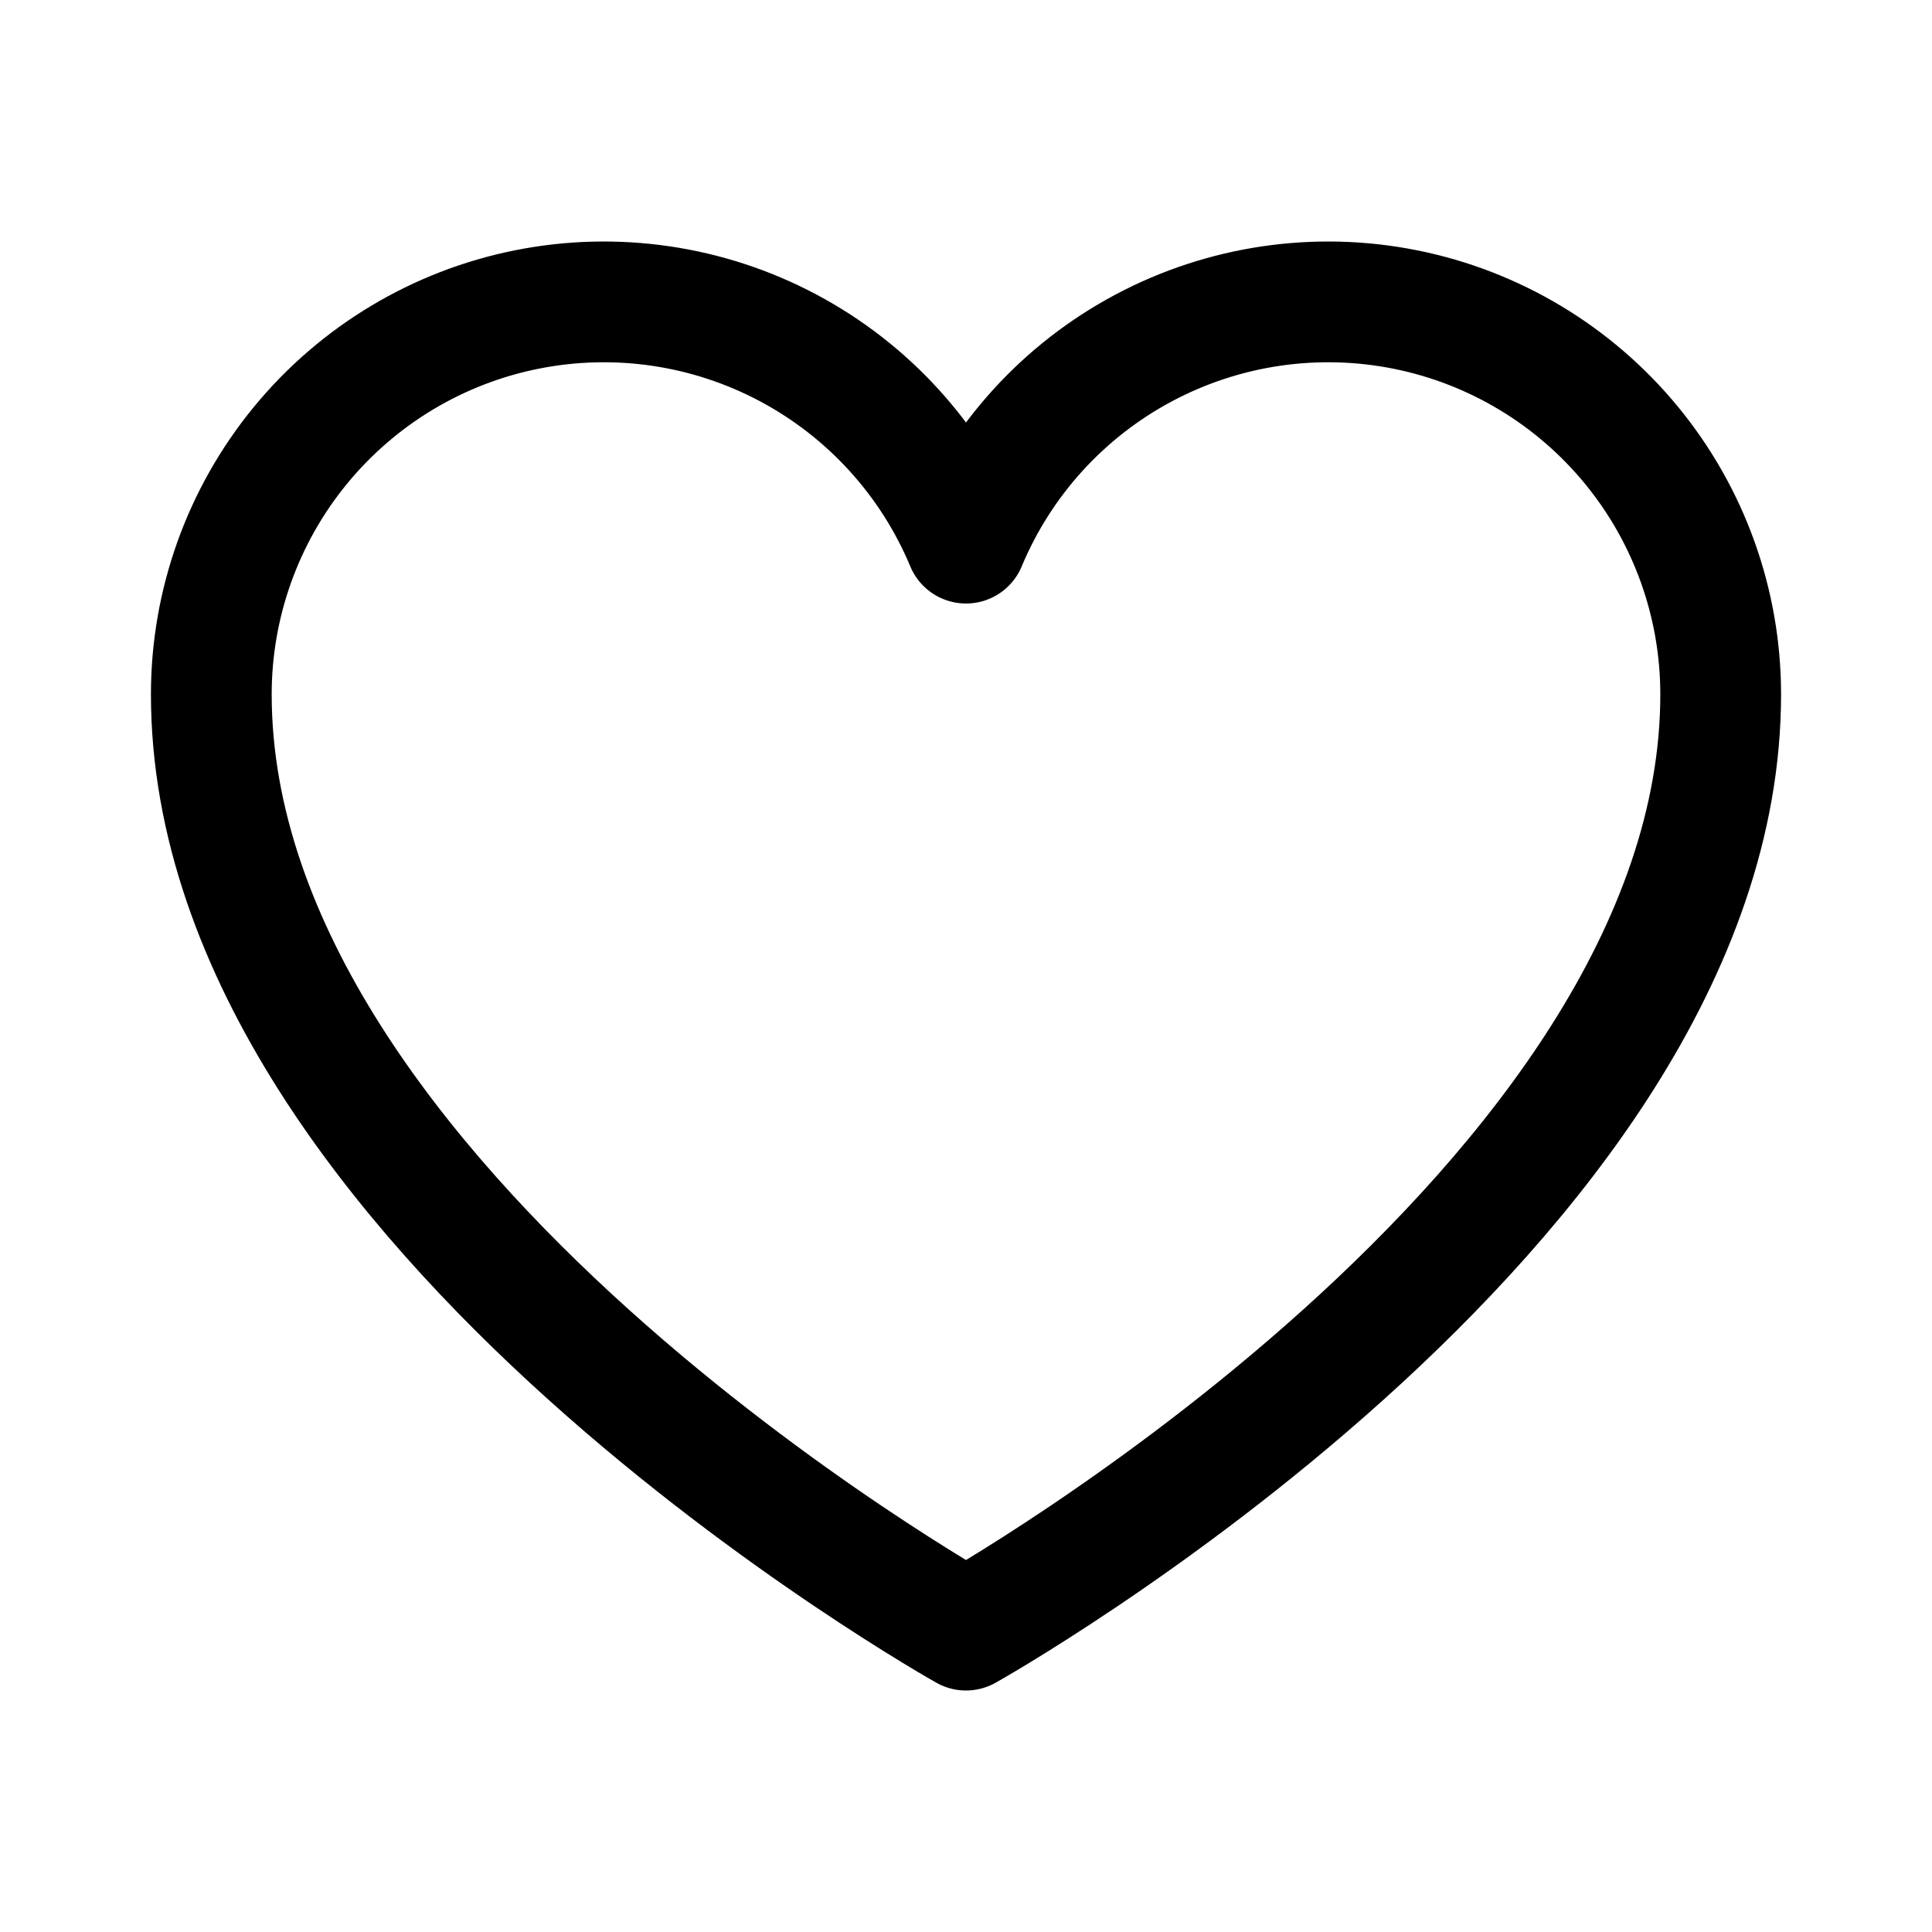
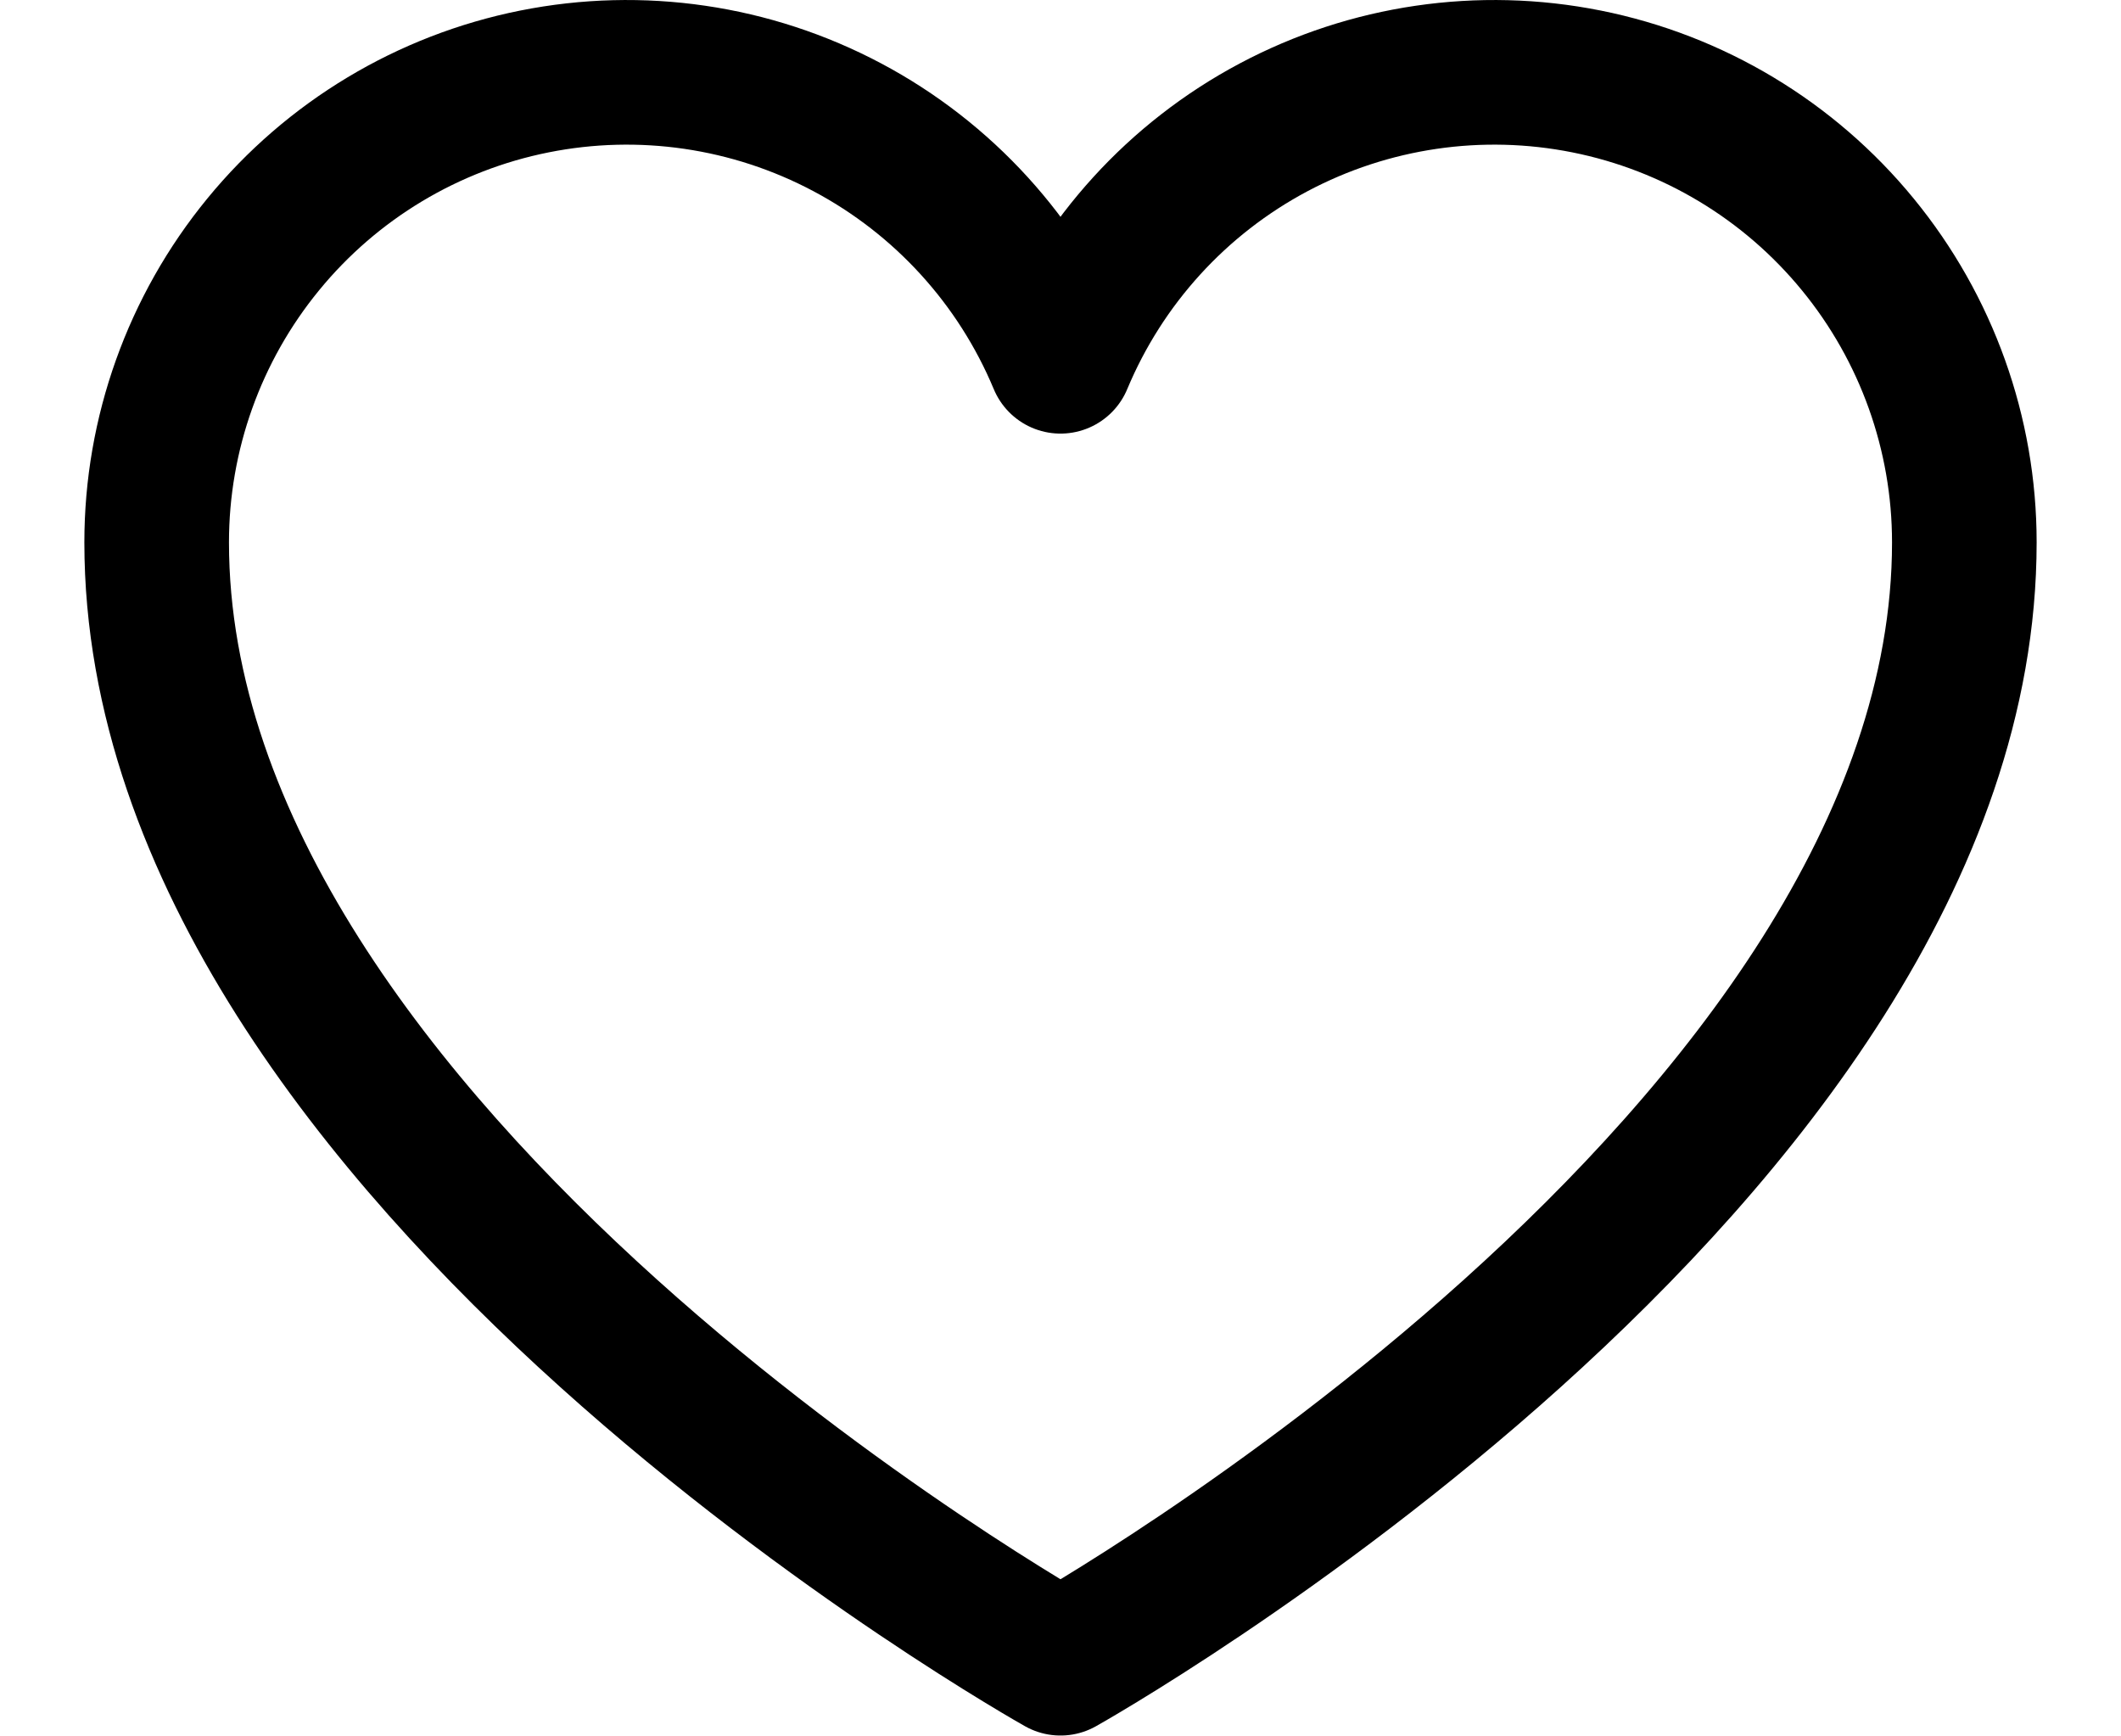
- <svg xmlns="http://www.w3.org/2000/svg" width="24" height="24" viewBox="0 0 24 24" fill="none">
-   <path d="M12 20.25C12 20.25 2.625 15 2.625 8.625C2.625 7.498 3.016 6.406 3.73 5.535C4.444 4.664 5.438 4.066 6.543 3.845C7.648 3.624 8.795 3.792 9.79 4.321C10.785 4.85 11.566 5.707 12 6.747L12 6.747C12.434 5.707 13.215 4.85 14.21 4.321C15.205 3.792 16.352 3.624 17.457 3.845C18.562 4.066 19.556 4.664 20.27 5.535C20.984 6.406 21.375 7.498 21.375 8.625C21.375 15 12 20.25 12 20.25Z" stroke="currentColor" stroke-width="1.5" stroke-linecap="round" stroke-linejoin="round" />
+ <svg xmlns="http://www.w3.org/2000/svg" width="22" height="18" viewBox="0 0 22 18" fill="none">
+   <path d="M11 17.25C11 17.25 1.625 12 1.625 5.625C1.625 4.498 2.016 3.406 2.73 2.535C3.444 1.663 4.438 1.066 5.543 0.845C6.648 0.624 7.795 0.792 8.79 1.321C9.785 1.85 10.566 2.707 11 3.747L11 3.747C11.434 2.707 12.215 1.85 13.21 1.321C14.205 0.792 15.352 0.624 16.457 0.845C17.562 1.066 18.556 1.663 19.27 2.535C19.984 3.406 20.375 4.498 20.375 5.625C20.375 12 11 17.25 11 17.25Z" stroke="currentColor" stroke-width="1.5" stroke-linecap="round" stroke-linejoin="round" />
</svg>
